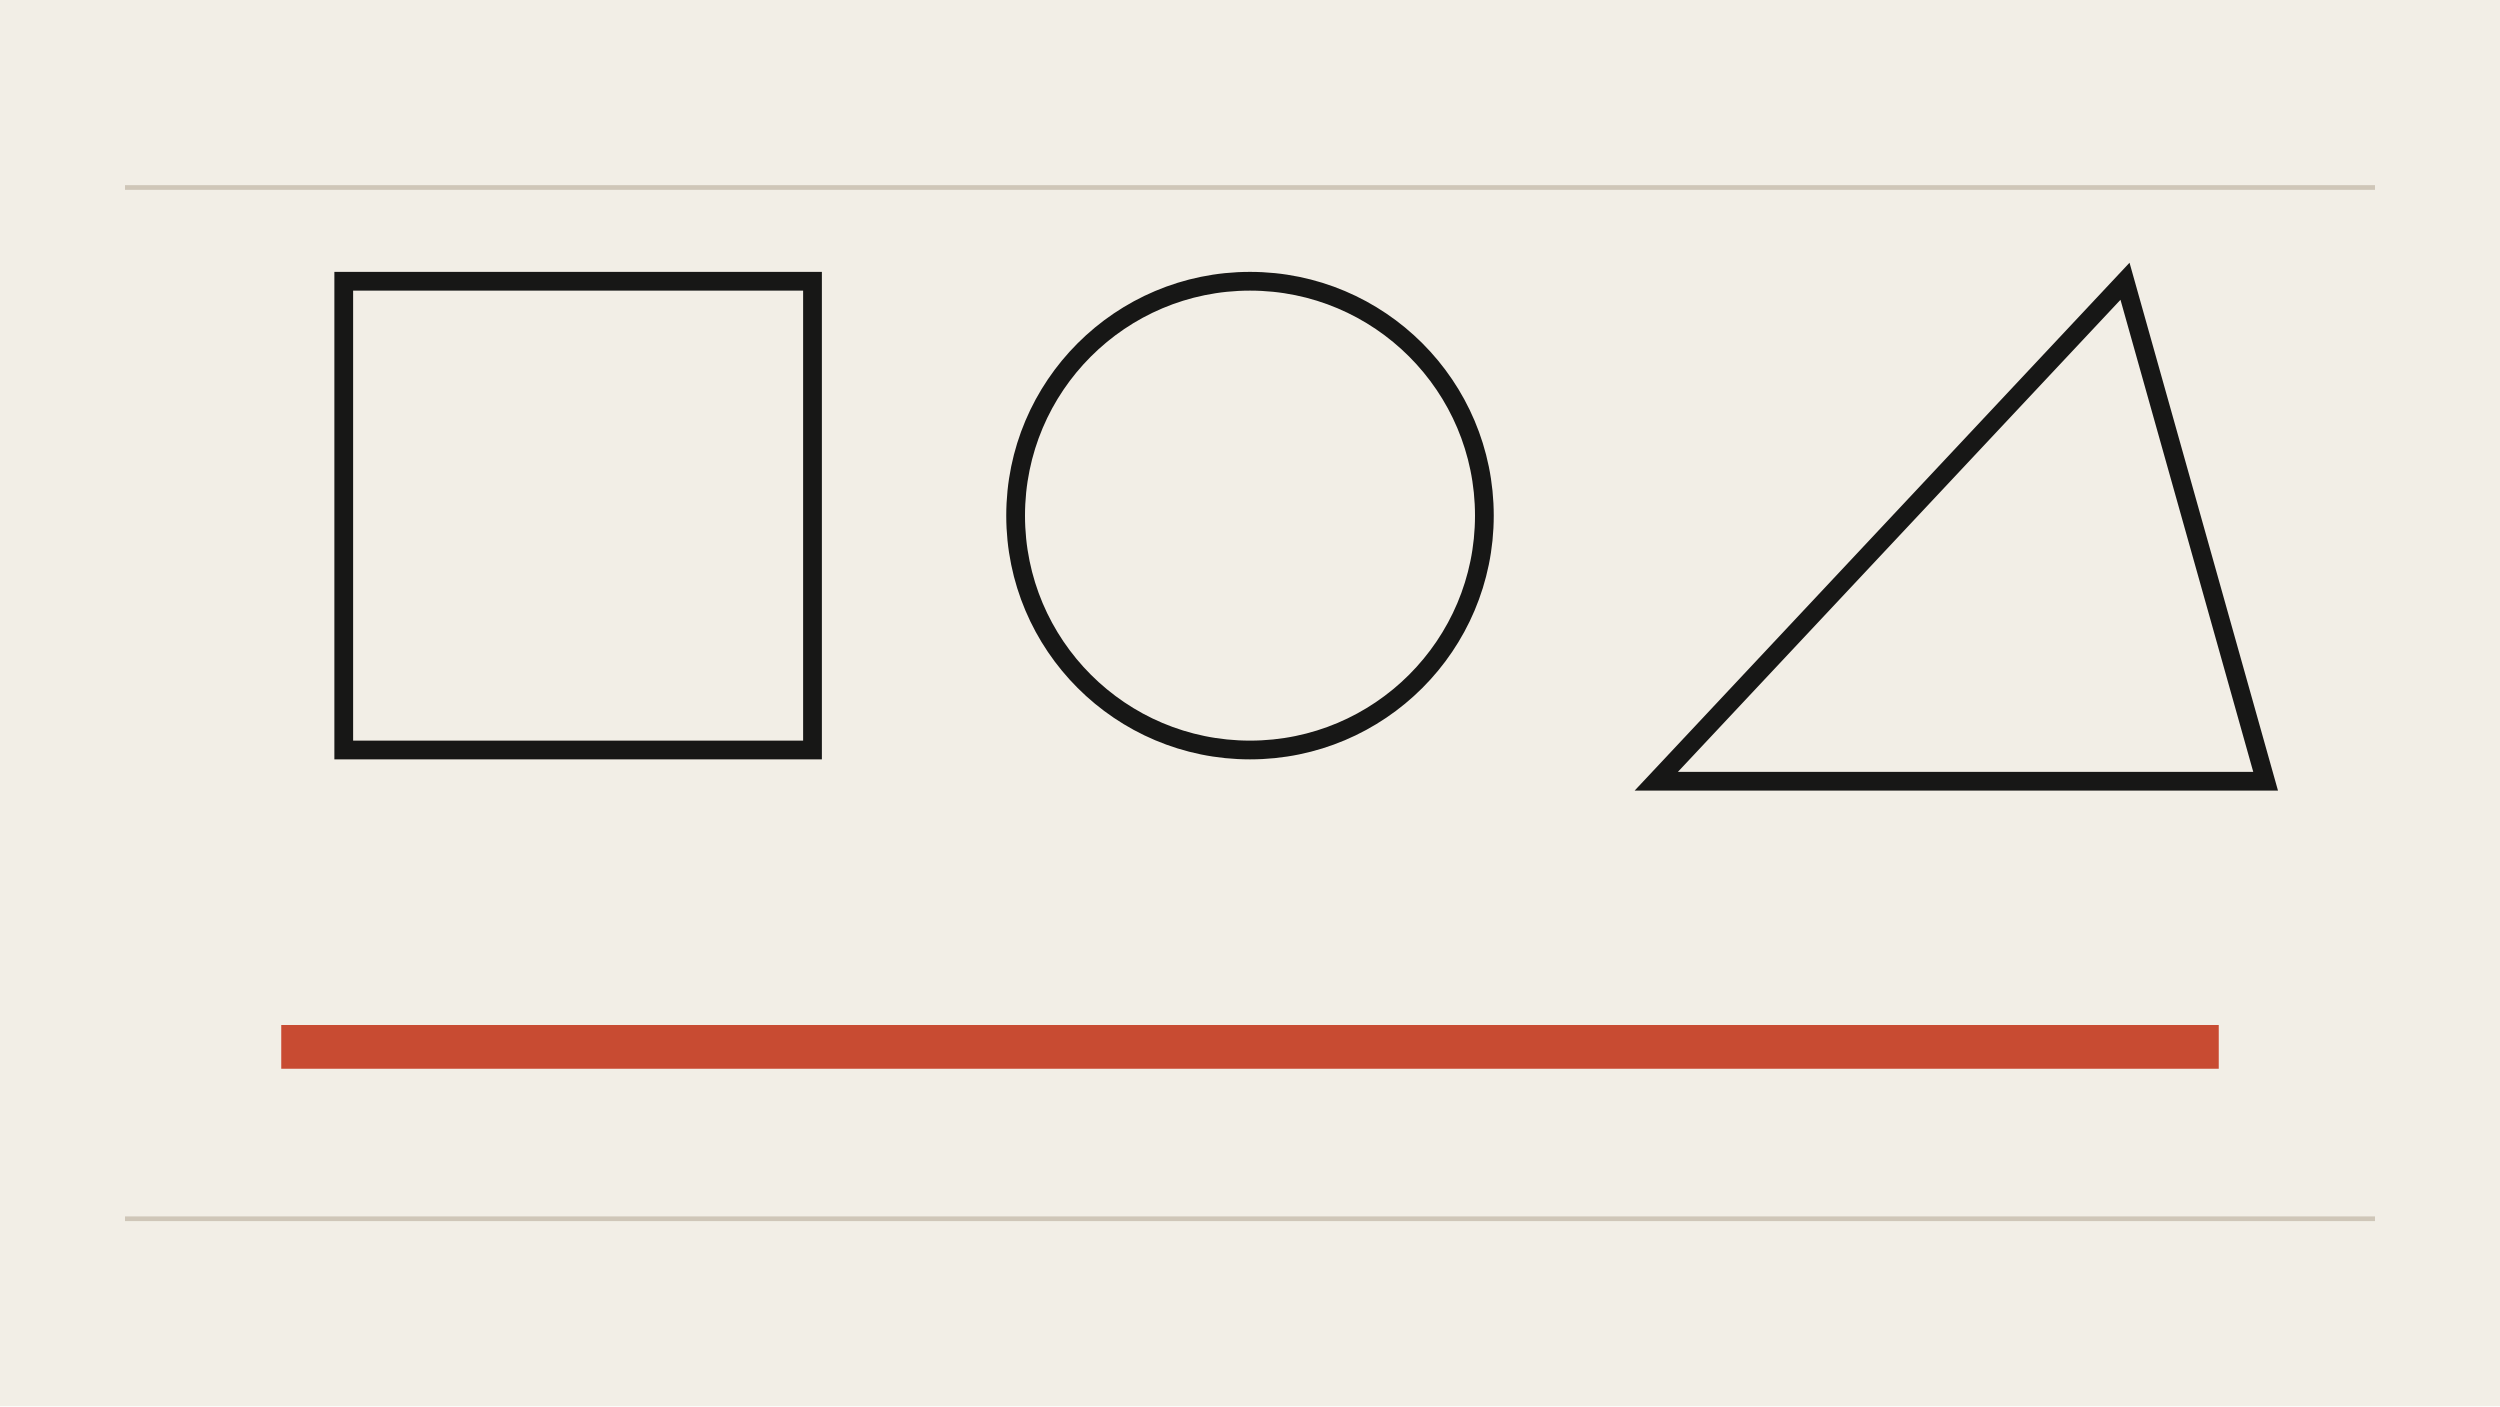
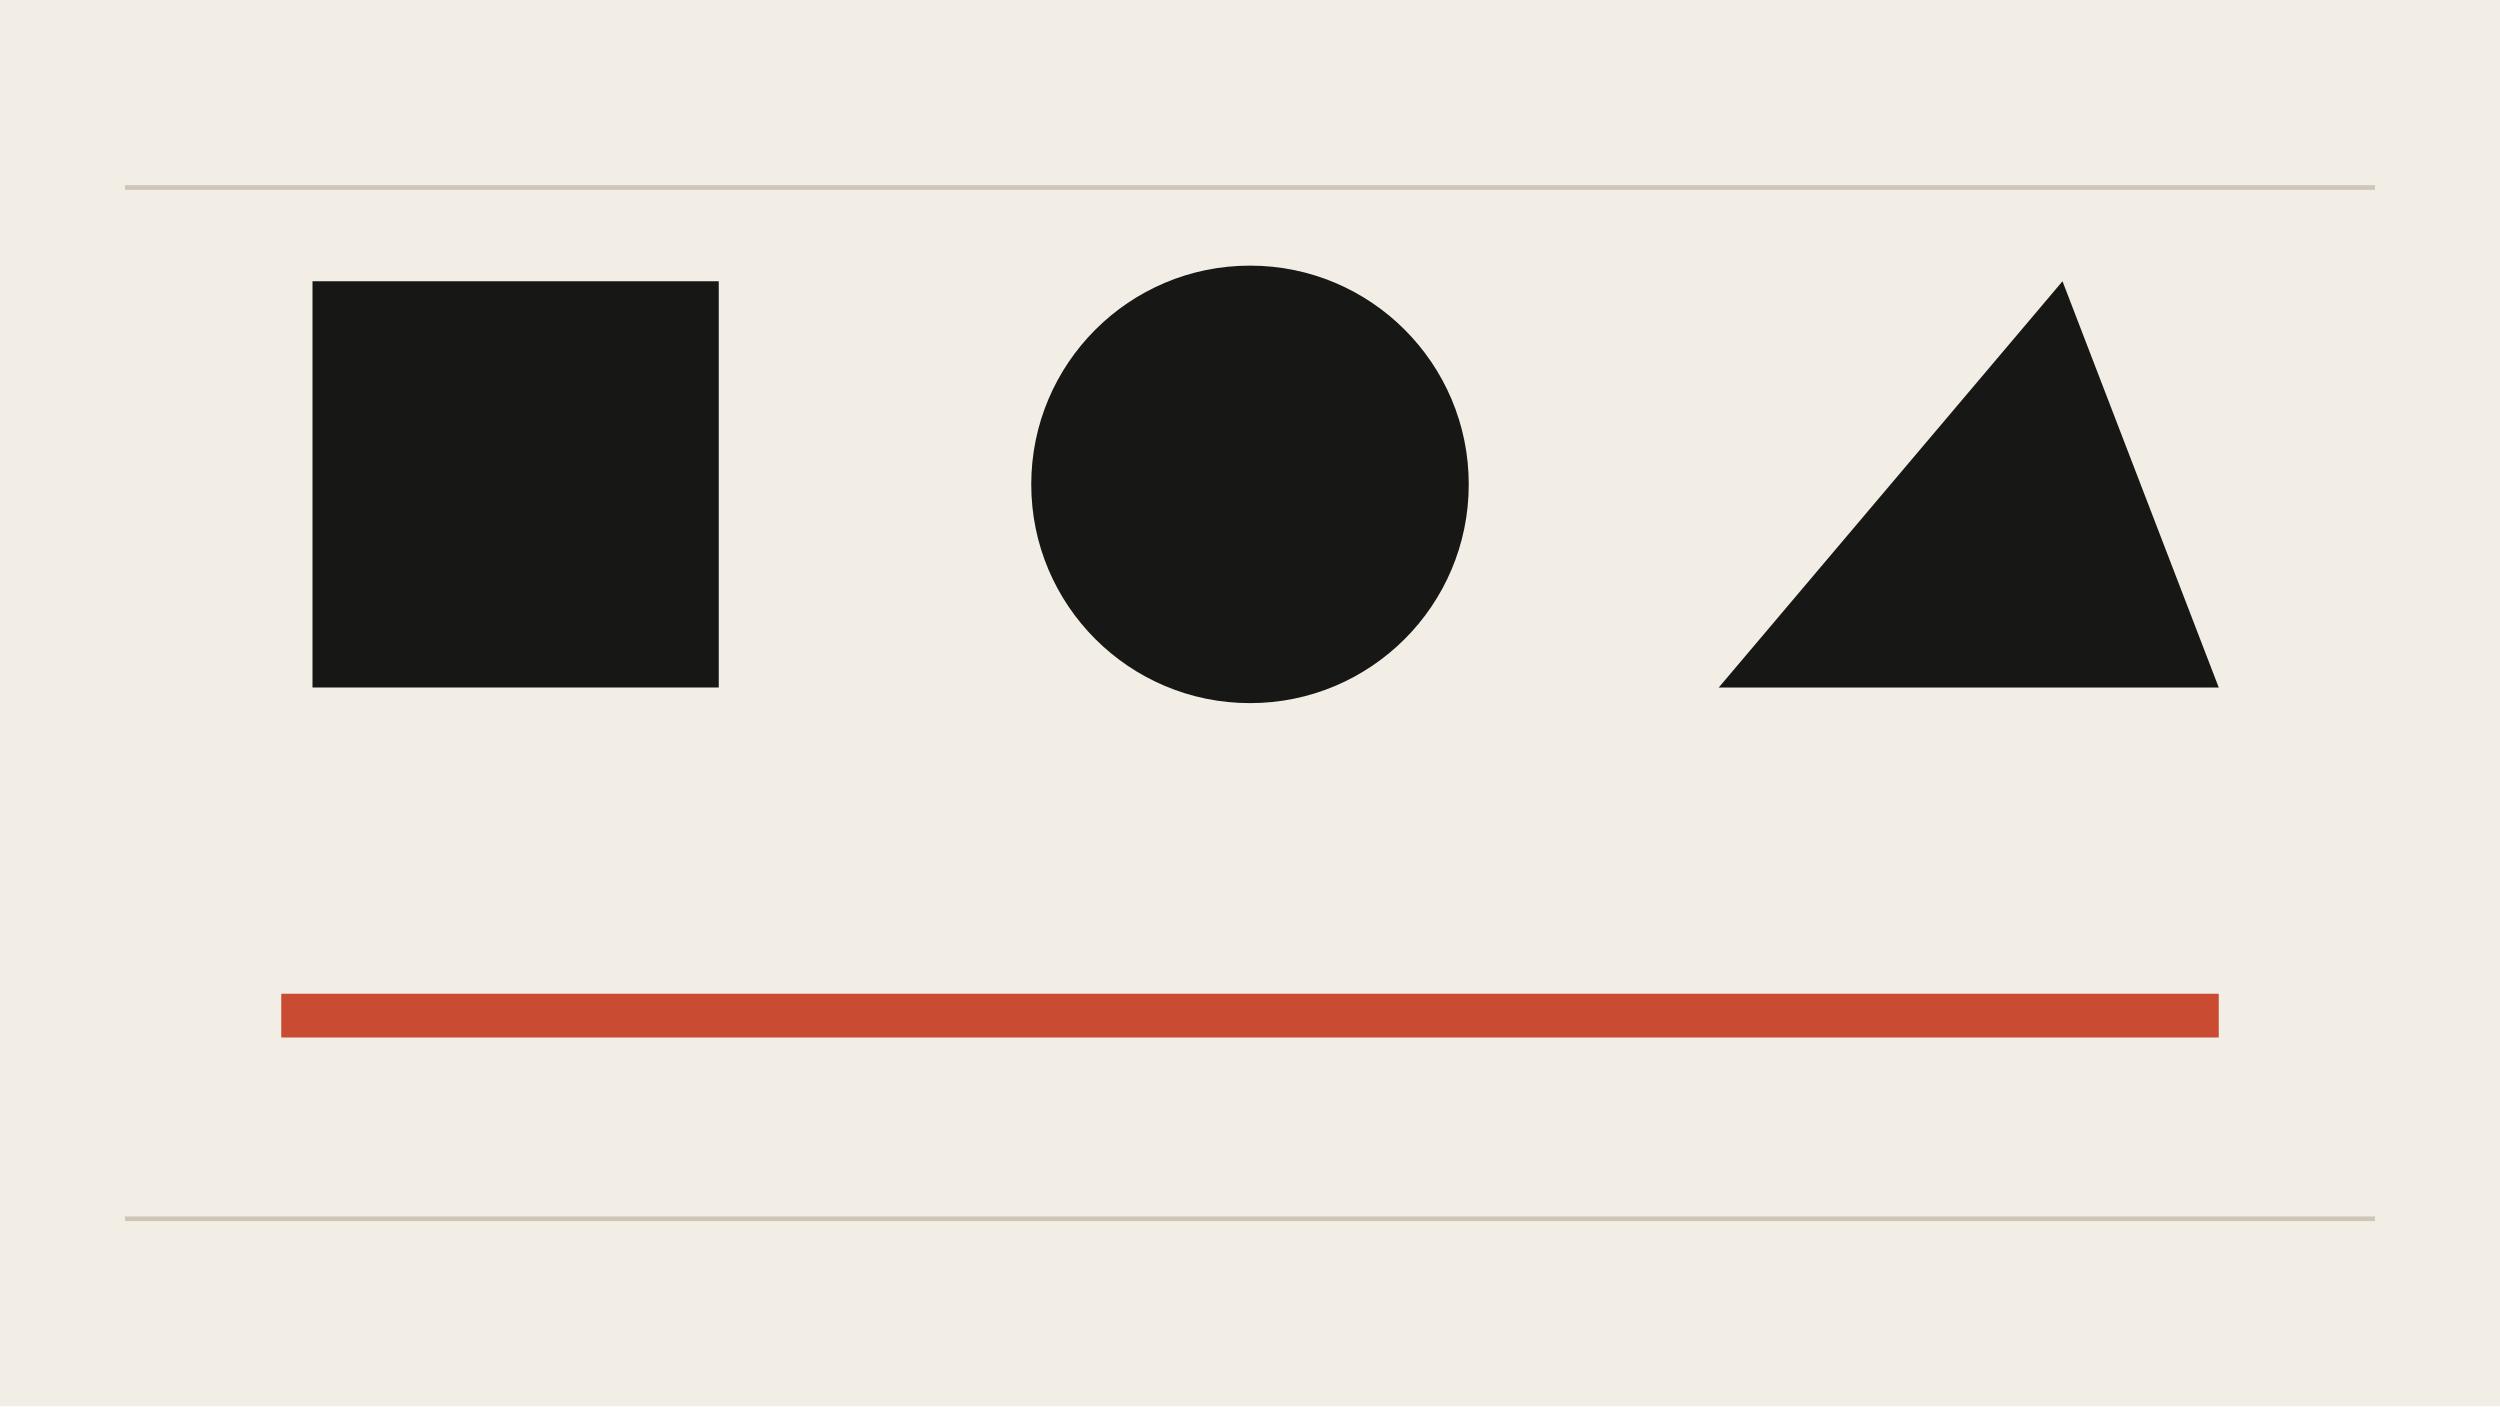
<svg xmlns="http://www.w3.org/2000/svg" viewBox="0 0 1600 900" role="img">
  <rect width="1600" height="900" fill="#f2eee6" />
  <path d="M80 120H1520M80 780H1520" stroke="#cfc6b8" stroke-width="3" />
-   <g fill="none" stroke="#171716" stroke-width="12">
-     <rect x="220" y="180" width="300" height="300" />
-     <circle cx="800" cy="330" r="150" />
-     <path d="M1060 500L1360 180L1450 500Z" />
+   <g fill="#171716">
+     <rect x="200" y="180" width="260" height="260" />
+     <circle cx="800" cy="310" r="140" />
+     <path d="M1100 440L1320 180L1420 440Z" />
  </g>
-   <path d="M180 670H1420" stroke="#c84b32" stroke-width="28" />
+   <path d="M180 650H1420" stroke="#c84b32" stroke-width="28" />
</svg>
